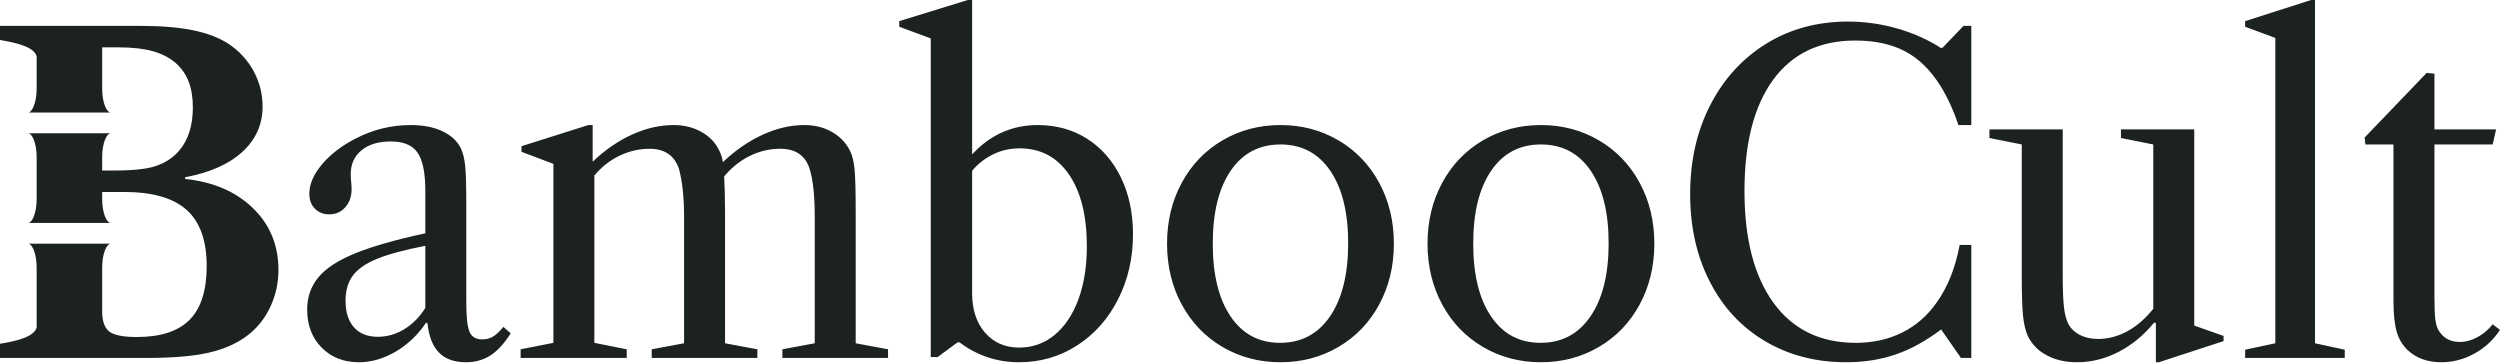
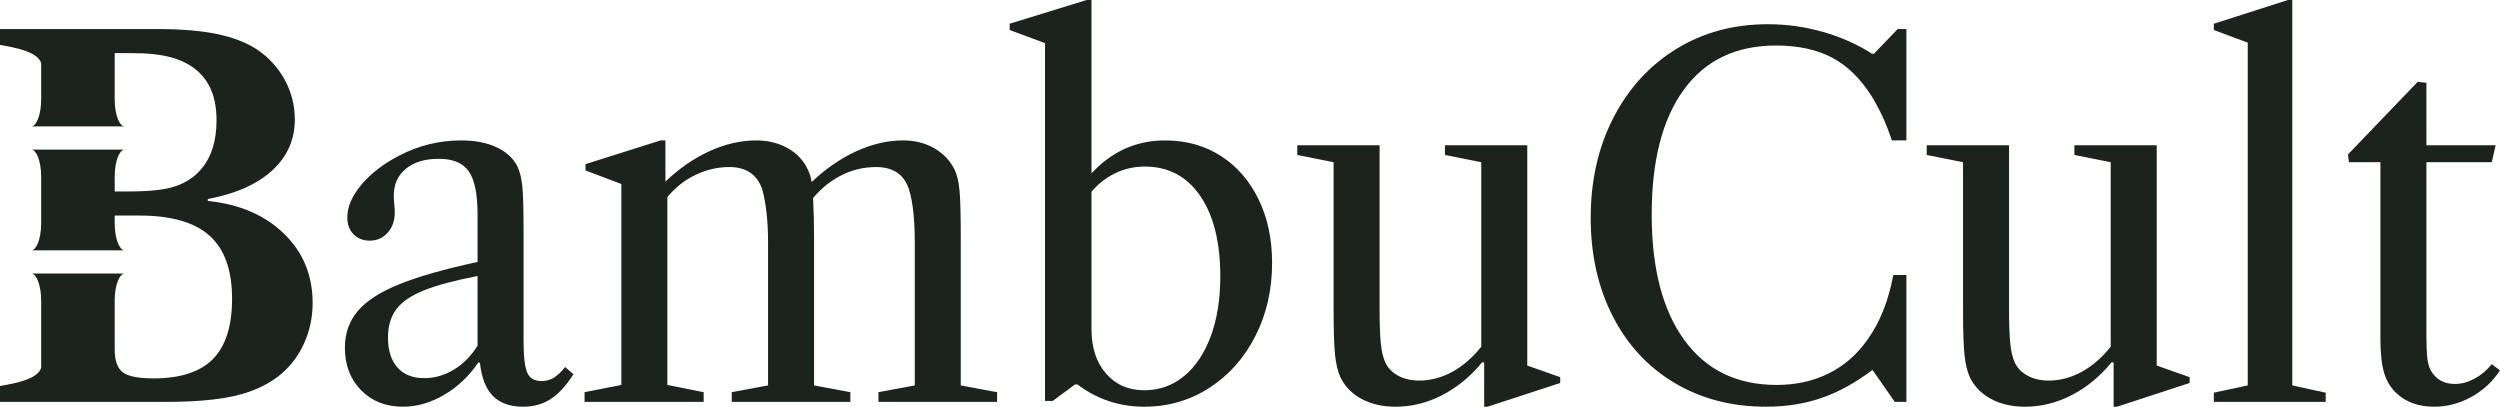
- <svg xmlns="http://www.w3.org/2000/svg" viewBox="0 0 579.73 84" role="img" aria-label="BambooCult">
+ <svg xmlns="http://www.w3.org/2000/svg" viewBox="0 0 516.33 84" role="img" aria-label="BambuCult">
  <path fill="#1c221d" d="M52.9 10.1Q56.68 12.6 58.79 16.45Q60.89 20.3 60.89 24.7Q60.89 30.92 56.21 35.21Q51.52 39.5 42.92 41.1L42.92 41.5Q52.69 42.5 58.63 48.24Q64.57 53.98 64.57 62.6Q64.57 67.13 62.68 71.17Q60.79 75.2 57.38 77.8Q53.67 80.6 48.32 81.8Q42.97 83 34.24 83L0 83L0 79.72C3.37 79.15 7.86 78.25 8.5 75.94L8.5 62.1C8.5 58.63 7.4 56.5 6.5 56.5L25.69 56.5C24.79 56.5 23.69 58.63 23.69 62.1L23.69 72.15Q23.69 75.65 25.37 76.9Q27.04 78.15 31.72 78.15Q40.02 78.15 43.98 74.15Q47.93 70.14 47.93 61.7Q47.93 52.84 43.28 48.68Q38.63 44.52 28.83 44.52L23.69 44.52L23.69 46.1C23.69 49.57 24.79 51.7 25.69 51.7L6.5 51.7C7.4 51.7 8.5 49.57 8.5 46.1L8.5 36.5C8.5 33.03 7.4 30.9 6.5 30.9L25.69 30.9C24.79 30.9 23.69 33.03 23.69 36.5L23.69 39.54L26.32 39.54Q30.23 39.54 32.55 39.24Q38.4 38.64 41.56 34.92Q44.72 31.2 44.72 24.89Q44.72 21.43 43.73 18.88Q42.74 16.35 40.68 14.56Q38.51 12.71 35.35 11.85Q32.19 10.98 27.53 10.98L23.69 10.98L23.69 20.5C23.69 23.97 24.79 26.1 25.69 26.1L6.5 26.1C7.4 26.1 8.5 23.97 8.5 20.5L8.5 13.06C7.86 10.75 3.37 9.85 0 9.28L0 6L32.47 6Q39.79 6 44.69 7Q49.59 8 52.9 10.1Z" />
-   <path fill="#1c221d" d="M71.23 71.8Q71.23 67.4 73.88 64.25Q76.53 61.1 82.48 58.7Q88.43 56.3 98.63 54.1L98.63 44.3Q98.63 38 96.83 35.4Q95.03 32.8 90.63 32.8Q86.33 32.8 83.83 34.85Q81.33 36.9 81.33 40.4Q81.33 41.3 81.43 42.15Q81.53 43 81.53 43.9Q81.53 46.4 80.08 48.05Q78.63 49.7 76.33 49.7Q74.33 49.7 73.03 48.4Q71.73 47.1 71.73 44.9Q71.73 41.6 74.68 38.1Q77.63 34.6 82.53 32.1Q88.53 29 95.23 29Q99.53 29 102.53 30.4Q105.53 31.8 106.83 34.3Q107.63 36 107.88 38.5Q108.13 41 108.13 47.4L108.13 70.3Q108.13 75.2 108.88 76.95Q109.63 78.7 111.83 78.7Q113.23 78.7 114.33 78.05Q115.43 77.4 116.73 75.8L118.43 77.3Q116.13 80.9 113.68 82.45Q111.23 84 108.03 84Q104.03 84 101.83 81.8Q99.63 79.6 99.13 75L98.83 74.8Q95.93 79.1 91.73 81.55Q87.53 84 83.23 84Q77.93 84 74.58 80.6Q71.23 77.2 71.23 71.8ZM98.63 71.4L98.63 57Q91.43 58.4 87.48 60Q83.53 61.6 81.83 63.9Q80.13 66.2 80.13 69.7Q80.13 73.7 82.08 75.9Q84.03 78.1 87.63 78.1Q90.83 78.1 93.73 76.35Q96.63 74.6 98.63 71.4ZM205.93 81L205.93 83L181.43 83L181.43 81L188.93 79.6L188.93 50.2Q188.93 42.9 187.73 39.1Q186.23 34.5 180.93 34.5Q177.23 34.5 173.88 36.15Q170.53 37.8 167.93 40.9Q168.13 44.9 168.13 49.2L168.13 79.6L175.63 81L175.63 83L151.13 83L151.13 81L158.63 79.6L158.63 50.2Q158.63 43.5 157.43 39.1Q155.83 34.5 150.63 34.5Q147.03 34.5 143.68 36.1Q140.33 37.7 137.83 40.7L137.83 79.5L145.33 81L145.33 83L120.73 83L120.73 81L128.33 79.5L128.33 38L120.93 35.2L120.93 33.9L136.43 29L137.43 29L137.43 37.5Q141.73 33.4 146.58 31.2Q151.43 29 156.23 29Q159.83 29 162.68 30.6Q165.53 32.2 166.83 35Q167.43 36.2 167.63 37.6Q171.93 33.5 176.83 31.25Q181.73 29 186.53 29Q190.13 29 192.93 30.6Q195.73 32.2 197.13 35Q197.93 36.6 198.18 39.4Q198.43 42.2 198.43 49.2L198.43 79.6L205.93 81ZM222.53 79.4L222.03 79.4L217.43 82.8L215.83 82.8L215.83 8.9L208.53 6.2L208.53 4.9L224.43 0L225.43 0L225.43 35.8Q231.73 29 240.63 29Q247.13 29 252.13 32.2Q257.13 35.4 259.93 41.15Q262.73 46.9 262.73 54.3Q262.73 62.6 259.28 69.4Q255.83 76.2 249.78 80.1Q243.73 84 236.33 84Q228.63 84 222.53 79.4ZM252.03 57.1Q252.03 46.5 247.88 40.45Q243.73 34.4 236.43 34.4Q233.13 34.4 230.28 35.8Q227.43 37.2 225.43 39.6L225.43 68Q225.43 73.7 228.43 77.15Q231.43 80.6 236.33 80.6Q241.03 80.6 244.58 77.65Q248.13 74.7 250.08 69.4Q252.03 64.1 252.03 57.1ZM323.23 56.5Q323.23 64.3 319.83 70.6Q316.43 76.9 310.38 80.45Q304.33 84 296.93 84Q289.53 84 283.48 80.45Q277.43 76.9 274.03 70.6Q270.63 64.3 270.63 56.5Q270.63 48.7 274.03 42.4Q277.43 36.1 283.48 32.55Q289.53 29 296.93 29Q304.33 29 310.38 32.55Q316.43 36.1 319.83 42.4Q323.23 48.7 323.23 56.5ZM296.83 79.5Q304.23 79.5 308.43 73.35Q312.63 67.2 312.63 56.4Q312.63 45.7 308.48 39.6Q304.33 33.5 296.93 33.5Q289.53 33.5 285.38 39.6Q281.23 45.7 281.23 56.5Q281.23 67.3 285.38 73.4Q289.53 79.5 296.83 79.5ZM383.63 56.5Q383.63 64.3 380.23 70.6Q376.83 76.9 370.78 80.45Q364.73 84 357.33 84Q349.93 84 343.88 80.45Q337.83 76.9 334.43 70.6Q331.03 64.3 331.03 56.5Q331.03 48.7 334.43 42.4Q337.83 36.1 343.88 32.55Q349.93 29 357.33 29Q364.73 29 370.78 32.55Q376.83 36.1 380.23 42.4Q383.63 48.7 383.63 56.5ZM357.23 79.5Q364.63 79.5 368.83 73.35Q373.03 67.2 373.03 56.4Q373.03 45.7 368.88 39.6Q364.73 33.5 357.33 33.5Q349.93 33.5 345.78 39.6Q341.63 45.7 341.63 56.5Q341.63 67.3 345.78 73.4Q349.93 79.5 357.23 79.5ZM428.53 5Q434.33 5 439.93 6.6Q445.53 8.2 450.03 11.1L450.43 11.1L455.33 6L457.13 6L457.13 29L454.13 29Q452.53 24.1 450.03 20Q446.53 14.4 441.78 11.9Q437.03 9.4 430.23 9.4Q417.83 9.4 411.18 18.5Q404.53 27.6 404.53 44.3Q404.53 61 411.28 70.25Q418.03 79.5 430.33 79.5Q436.33 79.5 441.13 77.1Q445.93 74.7 449.13 70.1Q452.93 64.8 454.43 56.8L457.13 56.8L457.13 83L454.73 83L450.13 76.4Q444.83 80.4 439.58 82.2Q434.33 84 428.13 84Q417.53 84 409.28 79.1Q401.03 74.2 396.48 65.3Q391.93 56.4 391.93 45Q391.93 33.4 396.63 24.3Q401.33 15.2 409.63 10.1Q417.93 5 428.53 5ZM515.63 77.9L515.63 79.1L500.63 84L499.93 84L499.93 74.9L499.53 74.8Q495.93 79.2 491.28 81.6Q486.63 84 481.63 84Q477.63 84 474.63 82.4Q471.63 80.8 470.23 77.9Q469.43 76.1 469.13 73.3Q468.83 70.5 468.83 63.7L468.83 33.5L461.33 32L461.33 30L478.33 30L478.33 63.7Q478.33 68.4 478.58 70.9Q478.83 73.4 479.53 74.9Q480.33 76.6 482.18 77.6Q484.03 78.6 486.53 78.6Q490.03 78.6 493.33 76.8Q496.63 75 499.33 71.6L499.33 33.5L491.83 32L491.83 30L508.83 30L508.83 75.5L515.63 77.9ZM527.63 8.8L520.63 6.2L520.63 4.9L535.93 0L536.83 0L536.83 79.6L543.73 81.1L543.73 83L520.63 83L520.63 81.1L527.63 79.6ZM558.33 81.2Q556.53 79.5 555.78 76.95Q555.03 74.4 555.03 69.8L555.03 33.5L548.53 33.5L548.33 31.9L562.73 16.9L564.53 17.1L564.53 30L578.83 30L578.03 33.5L564.53 33.5L564.53 68.9Q564.53 72.5 564.73 74.05Q564.93 75.6 565.43 76.5Q567.03 79.3 570.43 79.3Q572.43 79.3 574.48 78.2Q576.53 77.1 578.03 75.2L579.73 76.5Q577.43 80 573.78 82Q570.13 84 566.13 84Q561.33 84 558.33 81.2Z" />
+   <path fill="#1c221d" d="M71.23 71.8Q71.23 67.4 73.88 64.25Q76.53 61.1 82.48 58.7Q88.43 56.3 98.63 54.1L98.63 44.3Q98.63 38 96.83 35.4Q95.03 32.8 90.63 32.8Q86.33 32.8 83.83 34.85Q81.33 36.9 81.33 40.4Q81.33 41.3 81.43 42.15Q81.53 43 81.53 43.9Q81.53 46.4 80.08 48.05Q78.63 49.7 76.33 49.7Q74.33 49.7 73.03 48.4Q71.73 47.1 71.73 44.9Q71.73 41.6 74.68 38.1Q77.63 34.6 82.53 32.1Q88.53 29 95.23 29Q99.53 29 102.53 30.4Q105.53 31.8 106.83 34.3Q107.63 36 107.88 38.5Q108.13 41 108.13 47.4L108.13 70.3Q108.13 75.2 108.88 76.95Q109.63 78.7 111.83 78.7Q113.23 78.7 114.33 78.05Q115.43 77.4 116.73 75.8L118.43 77.3Q116.13 80.9 113.68 82.45Q111.23 84 108.03 84Q104.03 84 101.83 81.8Q99.63 79.6 99.13 75L98.83 74.8Q95.93 79.1 91.73 81.55Q87.53 84 83.23 84Q77.93 84 74.58 80.6Q71.23 77.2 71.23 71.8ZM98.63 71.4L98.63 57Q91.43 58.4 87.48 60Q83.53 61.6 81.83 63.9Q80.13 66.2 80.13 69.7Q80.13 73.7 82.08 75.9Q84.03 78.1 87.63 78.1Q90.83 78.1 93.73 76.35Q96.63 74.6 98.63 71.4ZM205.93 81L205.93 83L181.43 83L181.43 81L188.93 79.6L188.93 50.2Q188.93 42.9 187.73 39.1Q186.23 34.5 180.93 34.5Q177.23 34.5 173.88 36.15Q170.53 37.8 167.93 40.9Q168.13 44.9 168.13 49.2L168.13 79.6L175.63 81L175.63 83L151.13 83L151.13 81L158.63 79.6L158.63 50.2Q158.63 43.5 157.43 39.1Q155.83 34.5 150.63 34.5Q147.03 34.5 143.68 36.1Q140.33 37.7 137.83 40.7L137.83 79.5L145.33 81L145.33 83L120.73 83L120.73 81L128.33 79.5L128.33 38L120.93 35.2L120.93 33.9L136.43 29L137.43 29L137.43 37.5Q141.73 33.4 146.58 31.2Q151.43 29 156.23 29Q159.83 29 162.68 30.6Q165.53 32.2 166.83 35Q167.43 36.2 167.63 37.6Q171.93 33.5 176.83 31.25Q181.73 29 186.53 29Q190.13 29 192.93 30.6Q195.73 32.2 197.13 35Q197.93 36.6 198.18 39.4Q198.43 42.2 198.43 49.2L198.43 79.6L205.93 81ZM222.53 79.4L222.03 79.4L217.43 82.8L215.83 82.8L215.83 8.9L208.53 6.2L208.53 4.9L224.43 0L225.43 0L225.43 35.8Q231.73 29 240.63 29Q247.13 29 252.13 32.2Q257.13 35.4 259.93 41.15Q262.73 46.9 262.73 54.3Q262.73 62.6 259.28 69.4Q255.83 76.2 249.78 80.1Q243.73 84 236.33 84Q228.63 84 222.53 79.4ZM252.03 57.1Q252.03 46.5 247.88 40.45Q243.73 34.4 236.43 34.4Q233.13 34.4 230.28 35.8Q227.43 37.2 225.43 39.6L225.43 68Q225.43 73.7 228.43 77.15Q231.43 80.6 236.33 80.6Q241.03 80.6 244.58 77.65Q248.13 74.7 250.08 69.4Q252.03 64.1 252.03 57.1ZM322.23 77.9L322.23 79.1L307.23 84L306.53 84L306.53 74.9L306.13 74.8Q302.53 79.2 297.88 81.6Q293.23 84 288.23 84Q284.23 84 281.23 82.4Q278.23 80.8 276.83 77.9Q276.03 76.1 275.73 73.3Q275.43 70.5 275.43 63.7L275.43 33.5L267.93 32L267.93 30L284.93 30L284.93 63.7Q284.93 68.4 285.18 70.9Q285.43 73.4 286.13 74.9Q286.93 76.6 288.78 77.6Q290.63 78.6 293.13 78.6Q296.63 78.6 299.93 76.8Q303.23 75 305.93 71.6L305.93 33.5L298.43 32L298.43 30L315.43 30L315.43 75.5L322.23 77.9ZM365.13 5Q370.93 5 376.53 6.6Q382.13 8.2 386.63 11.1L387.03 11.1L391.93 6L393.73 6L393.73 29L390.73 29Q389.13 24.1 386.63 20Q383.13 14.4 378.38 11.9Q373.63 9.4 366.83 9.4Q354.43 9.4 347.78 18.5Q341.13 27.6 341.13 44.3Q341.13 61 347.88 70.25Q354.63 79.5 366.93 79.5Q372.93 79.5 377.73 77.1Q382.53 74.7 385.73 70.1Q389.53 64.8 391.03 56.8L393.73 56.8L393.73 83L391.33 83L386.73 76.4Q381.43 80.4 376.18 82.2Q370.93 84 364.73 84Q354.13 84 345.88 79.1Q337.63 74.2 333.08 65.3Q328.53 56.4 328.53 45Q328.53 33.4 333.23 24.3Q337.93 15.2 346.23 10.1Q354.53 5 365.13 5ZM452.23 77.9L452.23 79.1L437.23 84L436.53 84L436.53 74.9L436.13 74.8Q432.53 79.2 427.88 81.6Q423.23 84 418.23 84Q414.23 84 411.23 82.4Q408.23 80.8 406.83 77.9Q406.03 76.1 405.73 73.3Q405.43 70.5 405.43 63.7L405.43 33.5L397.93 32L397.93 30L414.93 30L414.93 63.7Q414.93 68.4 415.18 70.9Q415.43 73.4 416.13 74.9Q416.93 76.6 418.78 77.6Q420.63 78.6 423.13 78.6Q426.63 78.6 429.93 76.8Q433.23 75 435.93 71.6L435.93 33.5L428.43 32L428.43 30L445.43 30L445.43 75.5L452.23 77.9ZM480.33 83L457.23 83L457.23 81.1L464.23 79.6L464.23 8.8L457.23 6.2L457.23 4.9L472.53 0L473.43 0L473.43 79.6L480.33 81.1L480.33 83ZM494.93 81.2Q493.13 79.5 492.38 76.95Q491.63 74.4 491.63 69.8L491.63 33.5L485.13 33.5L484.93 31.9L499.33 16.9L501.13 17.1L501.13 30L515.43 30L514.63 33.5L501.13 33.5L501.13 68.9Q501.13 72.5 501.33 74.05Q501.53 75.6 502.03 76.5Q503.63 79.3 507.03 79.3Q509.03 79.3 511.08 78.2Q513.13 77.1 514.63 75.2L516.33 76.5Q514.03 80 510.38 82Q506.73 84 502.73 84Q497.93 84 494.93 81.2Z" />
</svg>
